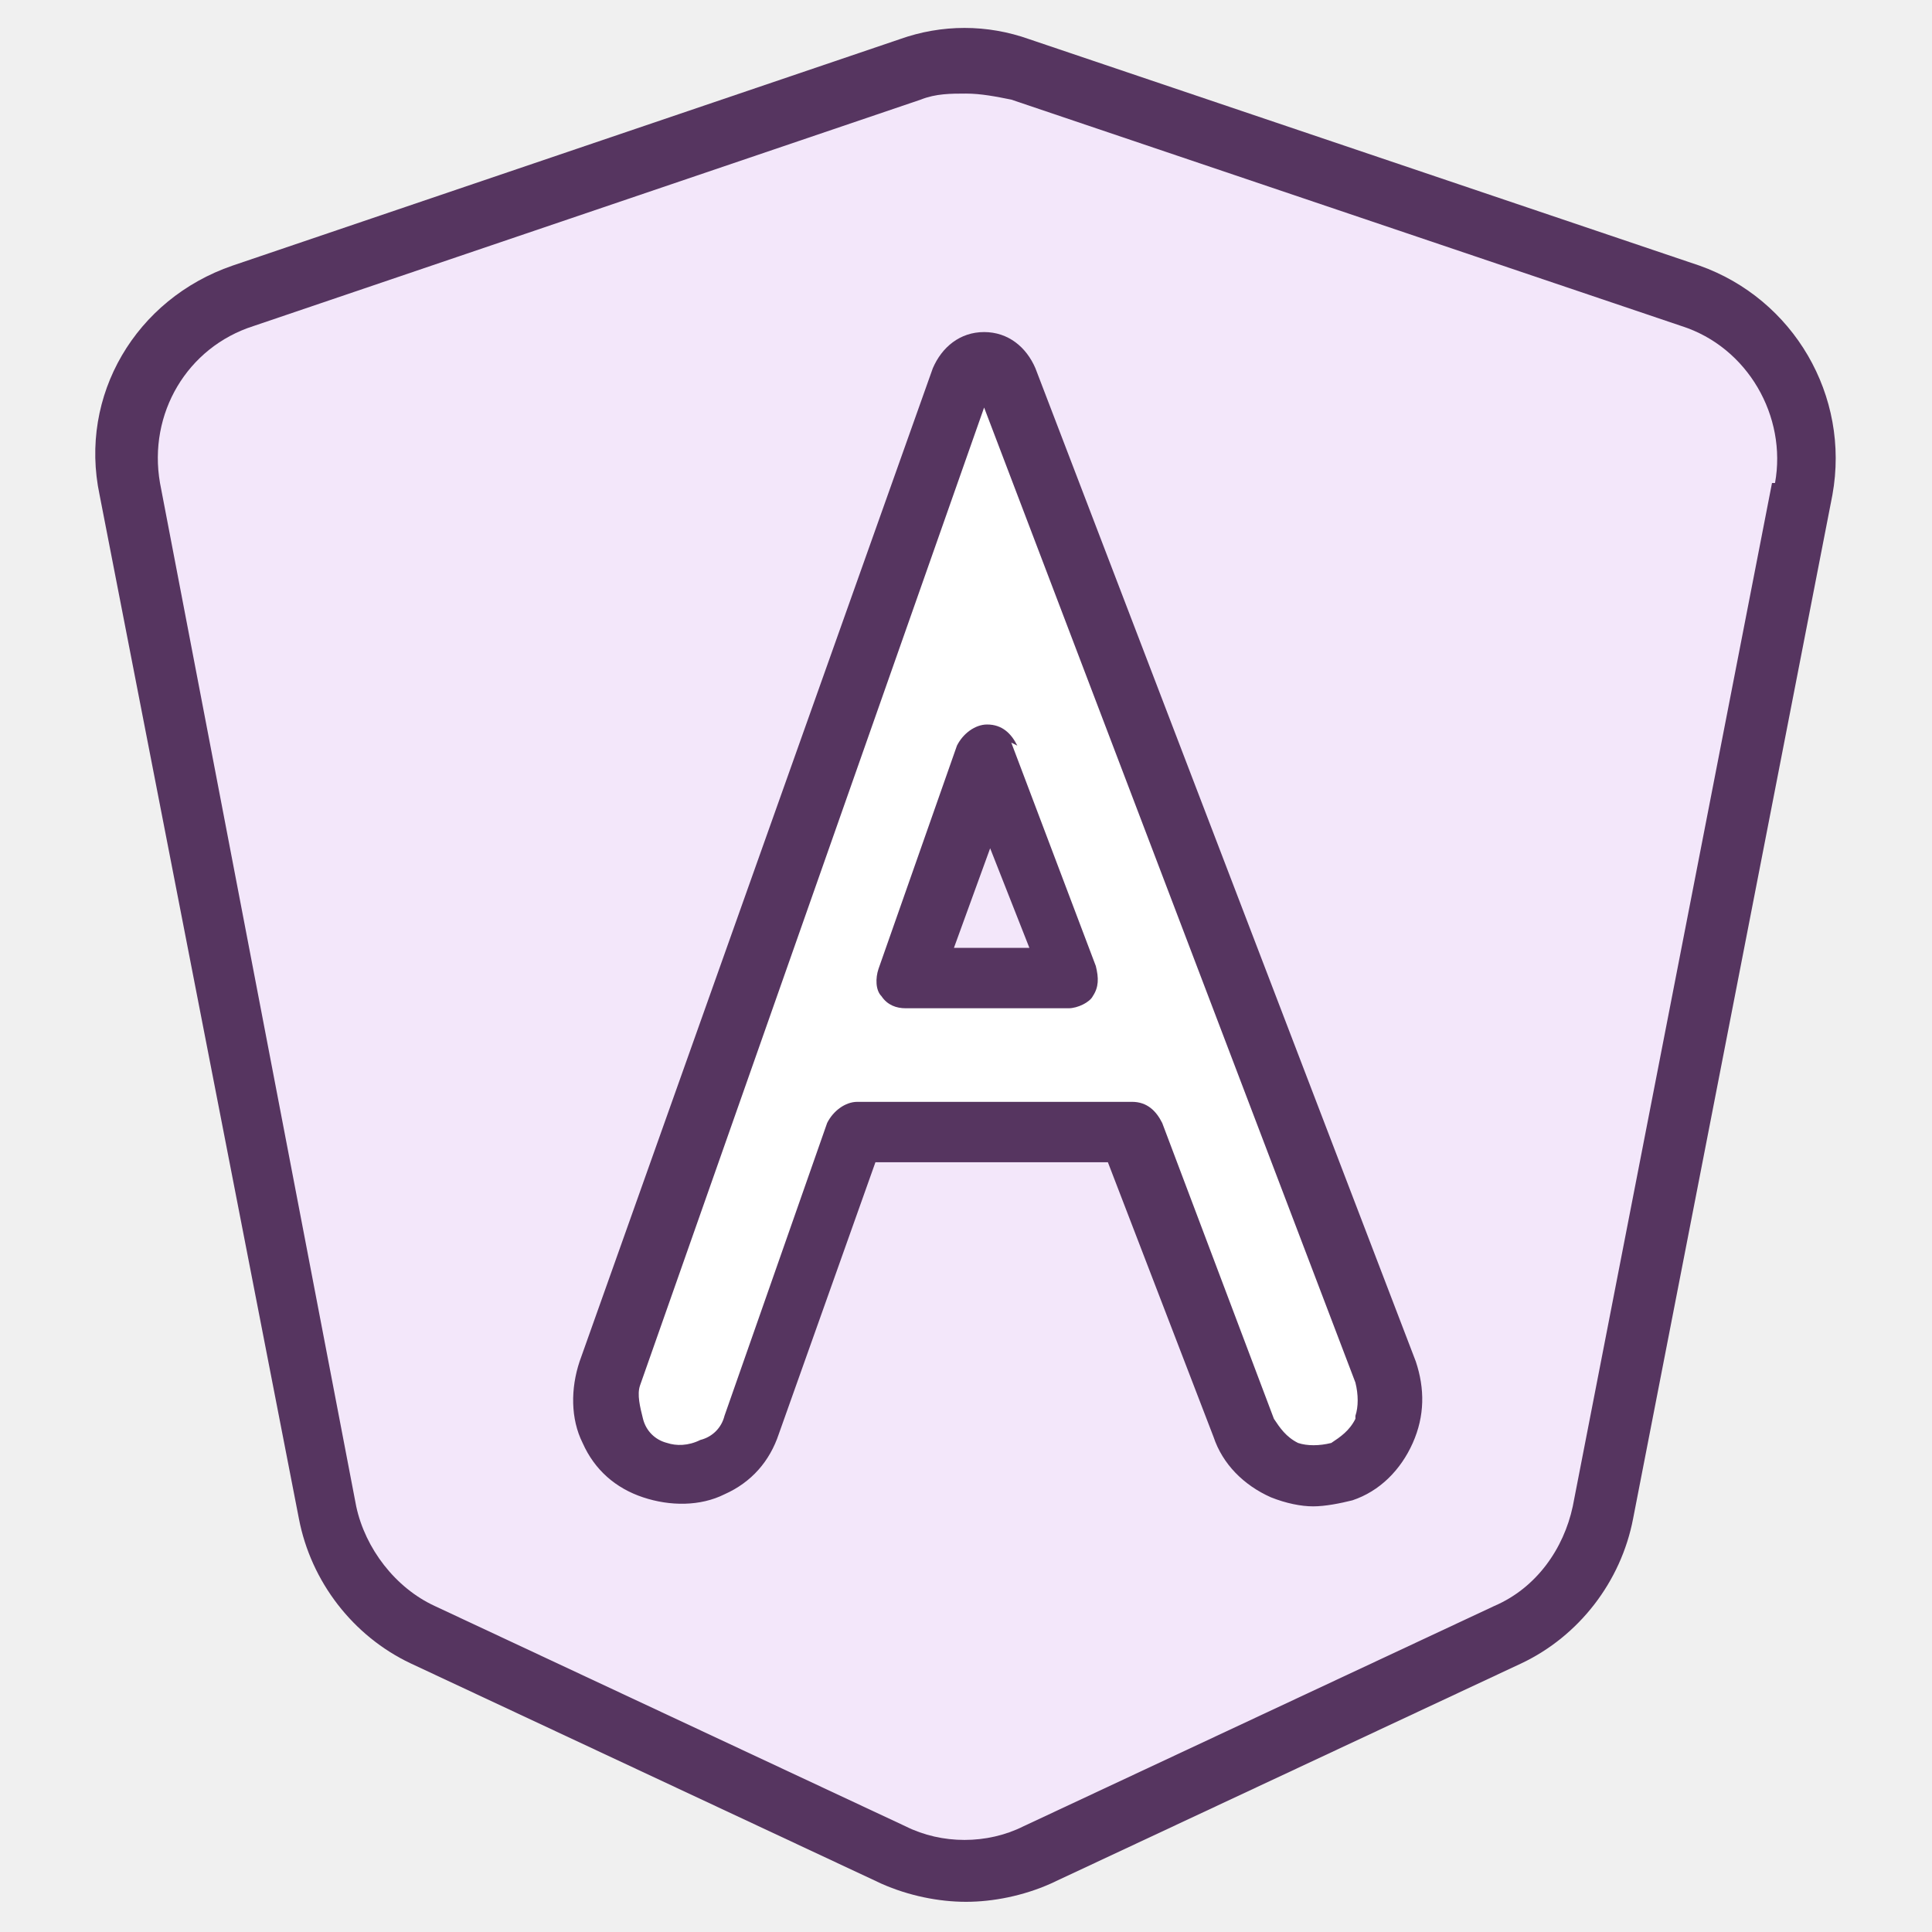
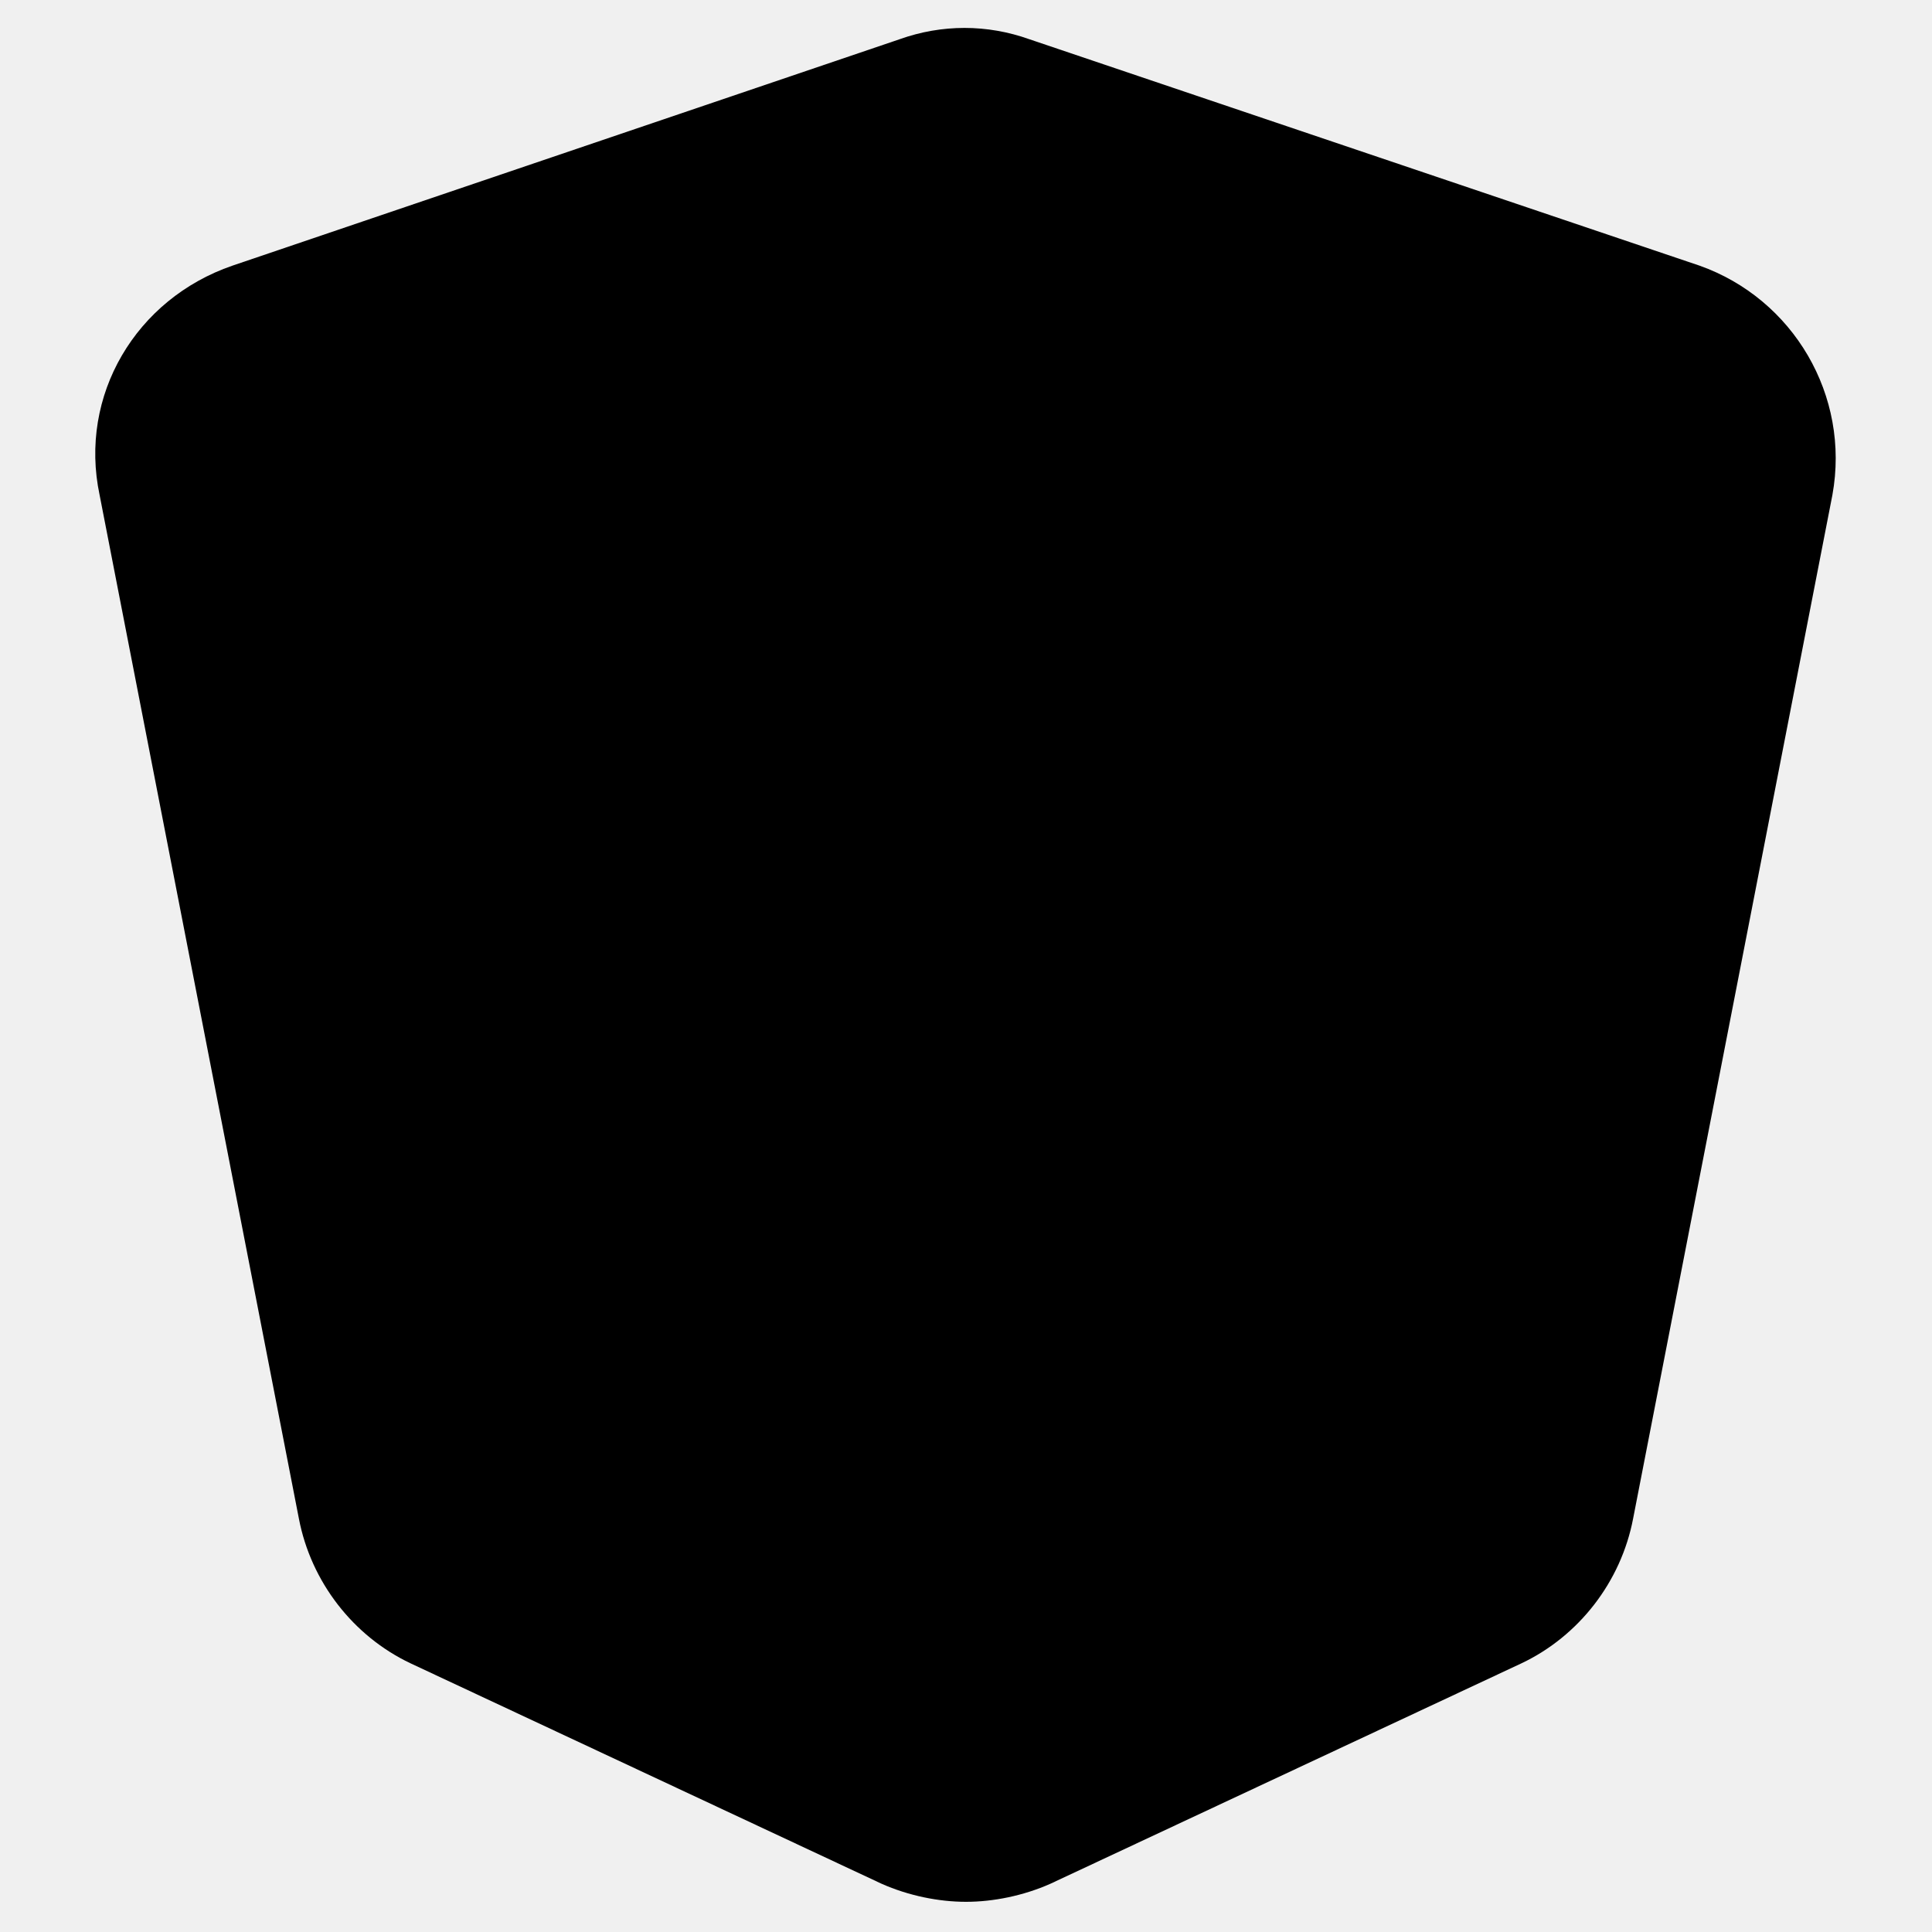
<svg xmlns="http://www.w3.org/2000/svg" viewBox="0 0 64 64">
-   <path fill="#563560" d="M 56.3 8.8 L 34.1 1.3 c -1.4 -0.5 -2.9 -0.5 -4.3 0 L 7.7 8.8 c -3.2 1.1 -5.1 4.3 -4.4 7.6 l 6.6 33.9 c 0.4 2.1 1.8 3.9 3.7 4.8 l 15.6 7.3 c 0.9 0.4 1.9 0.6 2.8 0.6 s 1.9 -0.2 2.8 -0.6 l 15.6 -7.3 c 1.9 -0.9 3.3 -2.7 3.7 -4.8 l 6.6 -33.9 c 0.6 -3.3 -1.3 -6.5 -4.4 -7.6 Z" />
-   <path fill="#f3e7fa" d="M 58.7 16 l -6.6 33.9 c -0.3 1.4 -1.2 2.7 -2.6 3.3 l -15.6 7.3 c -1.2 0.6 -2.7 0.6 -3.9 0 l -15.6 -7.3 c -1.3 -0.6 -2.3 -1.9 -2.6 -3.3 L 5.3 16 c -0.4 -2.3 0.9 -4.5 3.1 -5.2 L 30.5 3.3 c 0.5 -0.2 1 -0.2 1.5 -0.2 s 1 0.1 1.5 0.2 l 22.2 7.5 c 2.2 0.7 3.5 3 3.1 5.2 Z" />
-   <path fill="#563560" d="M 34.3 12.2 c -0.3 -0.7 -0.9 -1.2 -1.7 -1.2 c -0.8 0 -1.4 0.5 -1.7 1.2 l -11.7 32.9 c -0.3 0.9 -0.3 1.9 0.1 2.7 c 0.4 0.9 1.1 1.5 2 1.8 c 0.9 0.3 1.9 0.3 2.7 -0.1 c 0.9 -0.4 1.5 -1.1 1.8 -2 l 3.2 -9 h 7.7 l 3.5 9.1 c 0.3 0.9 1 1.6 1.9 2 c 0.5 0.2 1 0.3 1.4 0.3 c 0.4 0 0.9 -0.1 1.3 -0.2 h 0 c 0.9 -0.3 1.6 -1 2 -1.9 c 0.4 -0.9 0.4 -1.8 0.1 -2.7 L 34.3 12.2 Z" />
-   <path fill="#ffffff" d="M 44.9 47 c -0.2 0.4 -0.5 0.6 -0.8 0.8 c -0.4 0.1 -0.8 0.1 -1.1 0 c -0.4 -0.2 -0.6 -0.5 -0.8 -0.8 l -3.7 -9.8 c -0.2 -0.4 -0.5 -0.7 -1 -0.7 h -9.1 c -0.4 0 -0.8 0.3 -1 0.7 l -3.4 9.7 c -0.1 0.4 -0.4 0.7 -0.8 0.8 c -0.4 0.2 -0.8 0.2 -1.1 0.1 c -0.4 -0.1 -0.7 -0.4 -0.8 -0.8 s -0.2 -0.8 -0.1 -1.1 L 32.6 13.5 l 12.3 32.3 c 0.1 0.4 0.1 0.8 0 1.1 Z" />
-   <path fill="#563560" d="M 33.7 24.7 c -0.2 -0.4 -0.5 -0.7 -1 -0.7 h 0 c -0.4 0 -0.8 0.3 -1 0.7 l -2.6 7.4 c -0.1 0.3 -0.1 0.7 0.1 0.9 c 0.2 0.3 0.5 0.4 0.8 0.4 h 5.4 c 0.3 0 0.7 -0.2 0.8 -0.4 c 0.2 -0.3 0.2 -0.6 0.1 -1 l -2.8 -7.4 Z" />
-   <polygon fill="#f3e7fa" points="31.6,31.4 32.8,28.1 34.1,31.4 31.6,31.4" />
+   <path fill="#000" d="M 56.3 8.8 L 34.1 1.3 c -1.4 -0.5 -2.9 -0.5 -4.3 0 L 7.7 8.8 c -3.2 1.1 -5.1 4.3 -4.4 7.6 l 6.6 33.9 c 0.4 2.1 1.8 3.9 3.7 4.8 l 15.6 7.3 c 0.9 0.4 1.9 0.6 2.8 0.6 s 1.9 -0.2 2.8 -0.6 l 15.6 -7.3 c 1.9 -0.9 3.3 -2.7 3.7 -4.8 l 6.6 -33.9 c 0.6 -3.3 -1.3 -6.5 -4.4 -7.6 Z" />
+   <path fill="#000" d="M 58.7 16 l -6.6 33.9 c -0.3 1.4 -1.2 2.7 -2.6 3.3 l -15.6 7.3 c -1.2 0.6 -2.7 0.6 -3.9 0 l -15.6 -7.3 c -1.3 -0.6 -2.3 -1.9 -2.6 -3.3 L 5.3 16 c -0.4 -2.3 0.9 -4.5 3.1 -5.2 L 30.5 3.3 c 0.5 -0.2 1 -0.2 1.5 -0.2 s 1 0.1 1.5 0.2 l 22.2 7.5 c 2.2 0.7 3.5 3 3.1 5.2 Z" />
+   <path fill="#000" d="M 34.3 12.2 c -0.3 -0.7 -0.9 -1.2 -1.7 -1.2 c -0.8 0 -1.4 0.5 -1.7 1.2 l -11.7 32.9 c -0.3 0.9 -0.3 1.9 0.1 2.7 c 0.4 0.9 1.1 1.5 2 1.8 c 0.9 0.3 1.9 0.3 2.7 -0.1 c 0.9 -0.4 1.5 -1.1 1.8 -2 l 3.2 -9 h 7.7 l 3.5 9.1 c 0.3 0.9 1 1.6 1.9 2 c 0.5 0.2 1 0.3 1.4 0.3 c 0.4 0 0.9 -0.1 1.3 -0.2 h 0 c 0.9 -0.3 1.6 -1 2 -1.9 c 0.4 -0.9 0.4 -1.8 0.1 -2.7 L 34.3 12.2 Z" />
+   <path fill="#000" d="M 44.9 47 c -0.2 0.4 -0.5 0.6 -0.8 0.8 c -0.4 0.1 -0.8 0.1 -1.1 0 c -0.4 -0.2 -0.6 -0.5 -0.8 -0.8 l -3.7 -9.8 c -0.2 -0.4 -0.5 -0.7 -1 -0.7 h -9.1 c -0.4 0 -0.8 0.3 -1 0.7 l -3.4 9.7 c -0.1 0.4 -0.4 0.7 -0.8 0.8 c -0.4 0.2 -0.8 0.2 -1.1 0.1 c -0.4 -0.1 -0.7 -0.4 -0.8 -0.8 s -0.2 -0.8 -0.1 -1.1 L 32.6 13.5 l 12.3 32.3 c 0.1 0.4 0.1 0.8 0 1.1 Z" />
+   <path fill="#000" d="M 33.7 24.7 c -0.2 -0.4 -0.5 -0.7 -1 -0.7 h 0 c -0.4 0 -0.8 0.3 -1 0.7 l -2.6 7.4 c -0.1 0.3 -0.1 0.7 0.1 0.9 c 0.2 0.3 0.5 0.4 0.8 0.4 h 5.4 c 0.3 0 0.7 -0.2 0.8 -0.4 c 0.2 -0.3 0.2 -0.6 0.1 -1 l -2.8 -7.4 Z" />
+   <polygon fill="#000" points="31.6,31.4 32.8,28.1 34.1,31.4 31.6,31.4" />
</svg>
